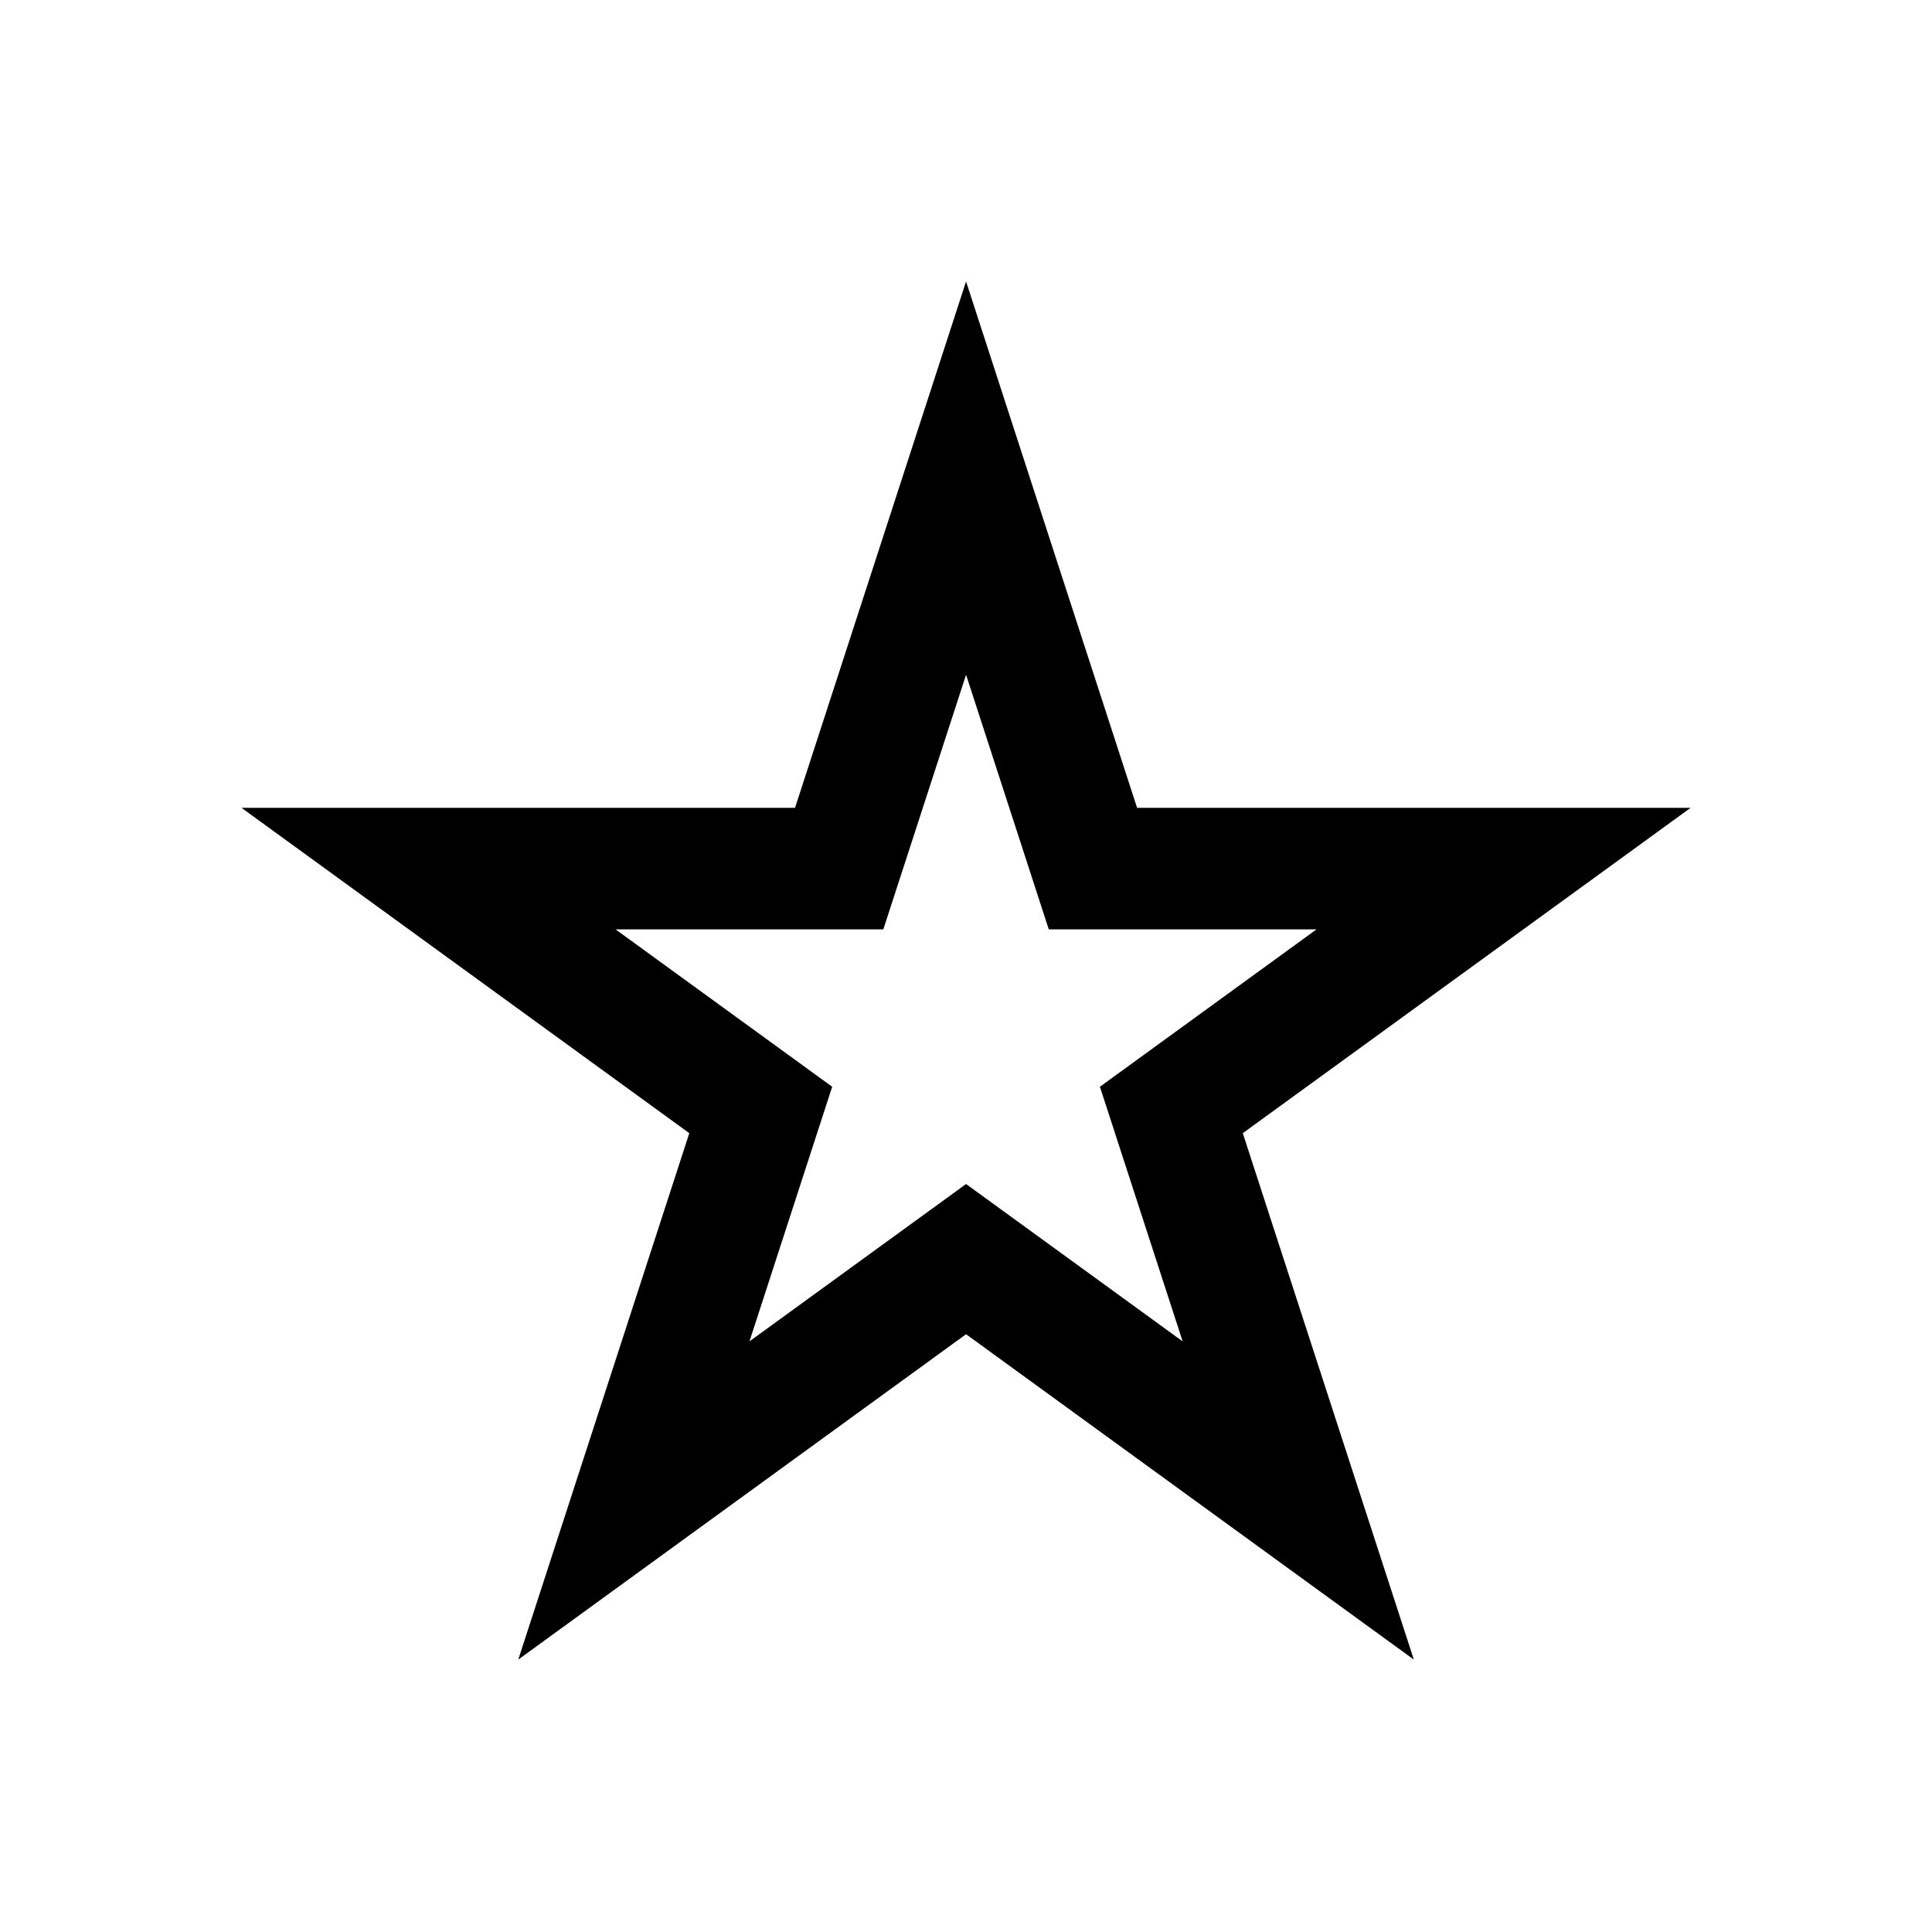
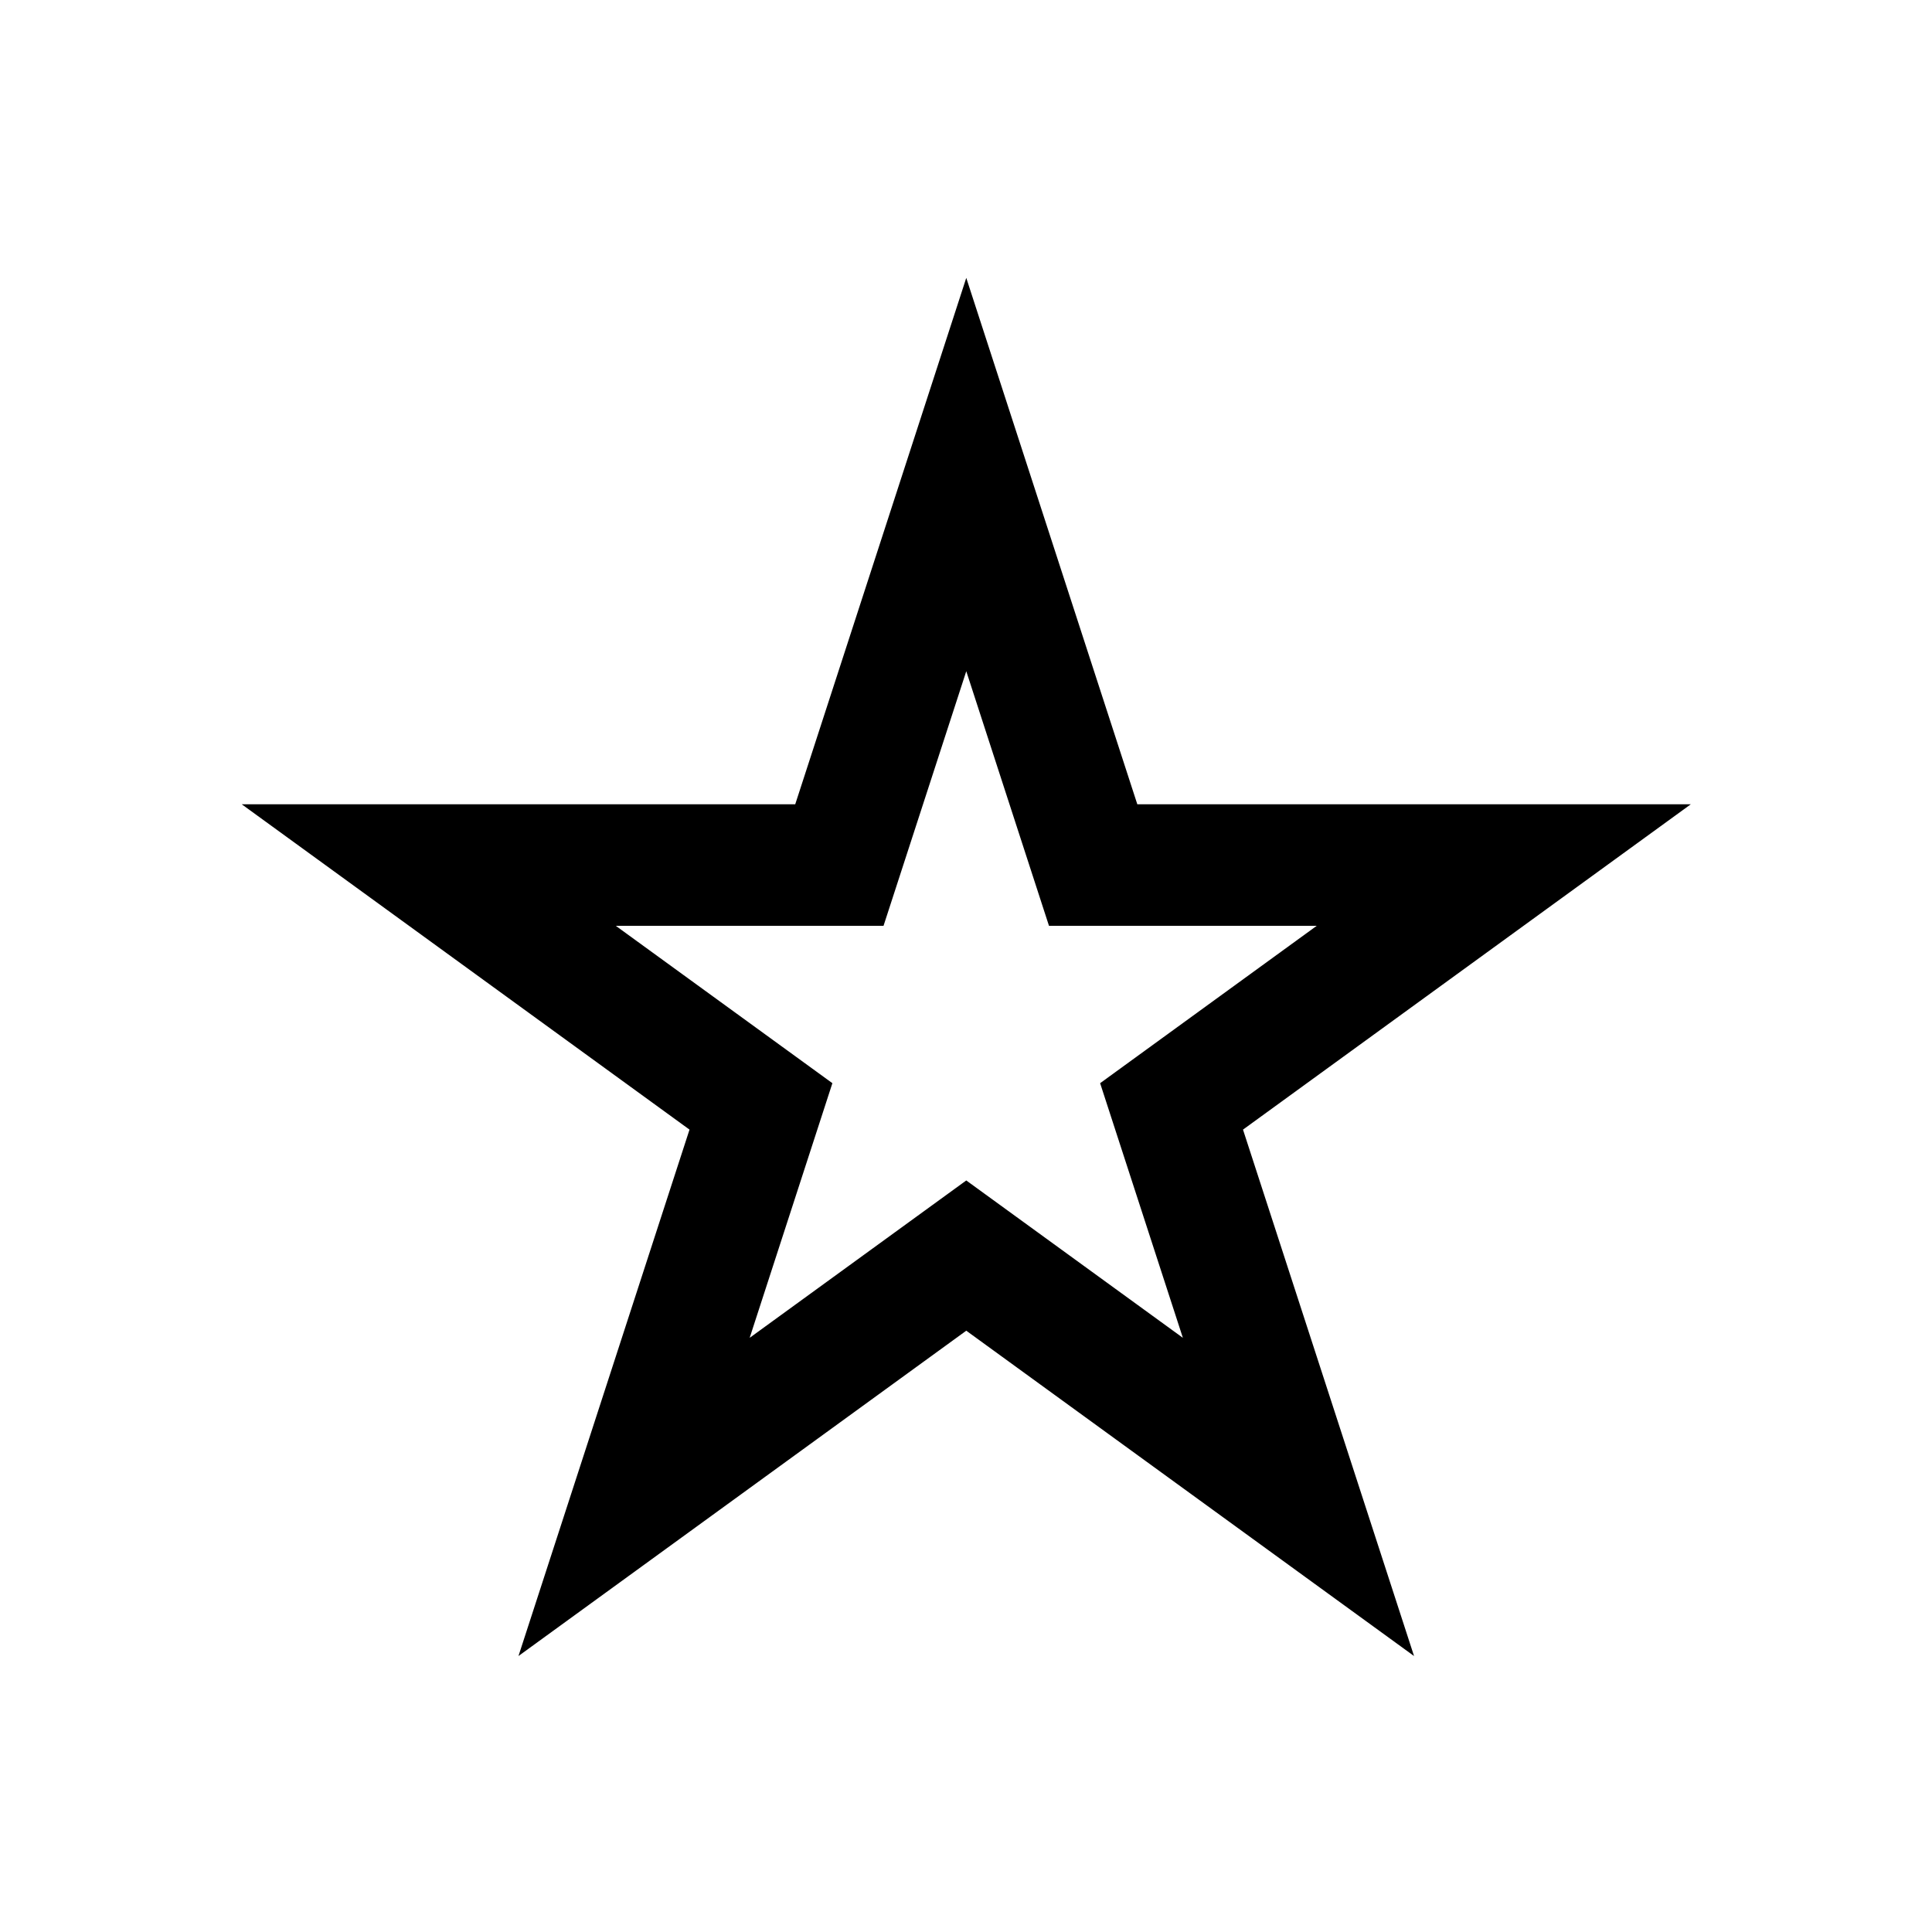
- <svg xmlns="http://www.w3.org/2000/svg" width="100%" height="100%" viewBox="0 0 64 64" version="1.1" xml:space="preserve" style="fill-rule:evenodd;clip-rule:evenodd;stroke-linejoin:round;stroke-miterlimit:1.414;">
-   <path id="star-empty" d="M37.668,26.761l18.335,0l-14.834,10.777l5.666,17.438l-14.833,-10.778l-14.834,10.778l5.666,-17.438l-14.833,-10.777l18.335,0l5.666,-17.438c1.888,5.812 3.777,11.625 5.666,17.438Zm-8.407,4.026l-8.869,0l7.175,5.213l-2.74,8.435l7.175,-5.213l7.175,5.213l-2.741,-8.435l7.175,-5.213l-8.869,0l-2.74,-8.435c-0.914,2.812 -1.827,5.623 -2.741,8.435Z" style="fill-rule:nonzero;" />
+ <svg xmlns="http://www.w3.org/2000/svg" width="100%" height="100%" viewBox="0 0 64 64" version="1.1" xml:space="preserve" style="fill-rule:evenodd;clip-rule:evenodd;stroke-linejoin:round;stroke-miterlimit:2;">
+   <rect id="Icons" x="-448" y="-192" width="1280" height="800" style="fill:none;" />
+   <g id="Icons1">
+     <g id="Strike" />
+     <g id="H1" />
+     <g id="H2" />
+     <g id="H3" />
+     <g id="list-ul" />
+     <g id="list-ol" />
+     <g id="list-task" />
+     <g id="trash" />
+     <g id="vertical-menu" />
+     <g id="horizontal-menu" />
+     <g id="sidebar-2" />
+     <g id="Pen" />
+     <g id="Pen1" />
+     <g id="clock" />
+     <g id="external-link" />
+     <g id="hr" />
+     <g id="info" />
+     <g id="warning" />
+     <g id="plus-circle" />
+     <g id="minus-circle" />
+     <g id="vue" />
+     <g id="cog" />
+     <g id="logo" />
+     <path id="star-empty" d="M37.675,26.643l18.335,0l-14.834,10.777l5.666,17.438l-14.833,-10.777l-14.834,10.777l5.666,-17.438l-14.833,-10.777l18.335,0l5.666,-17.438c1.888,5.813 3.777,11.625 5.666,17.438Zm-8.407,4.026l-8.869,0l7.175,5.213l-2.74,8.435l7.175,-5.213l7.175,5.213l-2.741,-8.435l7.175,-5.213l-8.869,0l-2.74,-8.434c-0.914,2.811 -1.827,5.623 -2.741,8.434Z" style="fill-rule:nonzero;" />
+     <g id="eye-slash" />
+     <g id="eye" />
+     <g id="toggle-off" />
+     <g id="shredder" />
+     <g id="spinner--loading--dots-" />
+     <g id="react" />
+   </g>
</svg>
